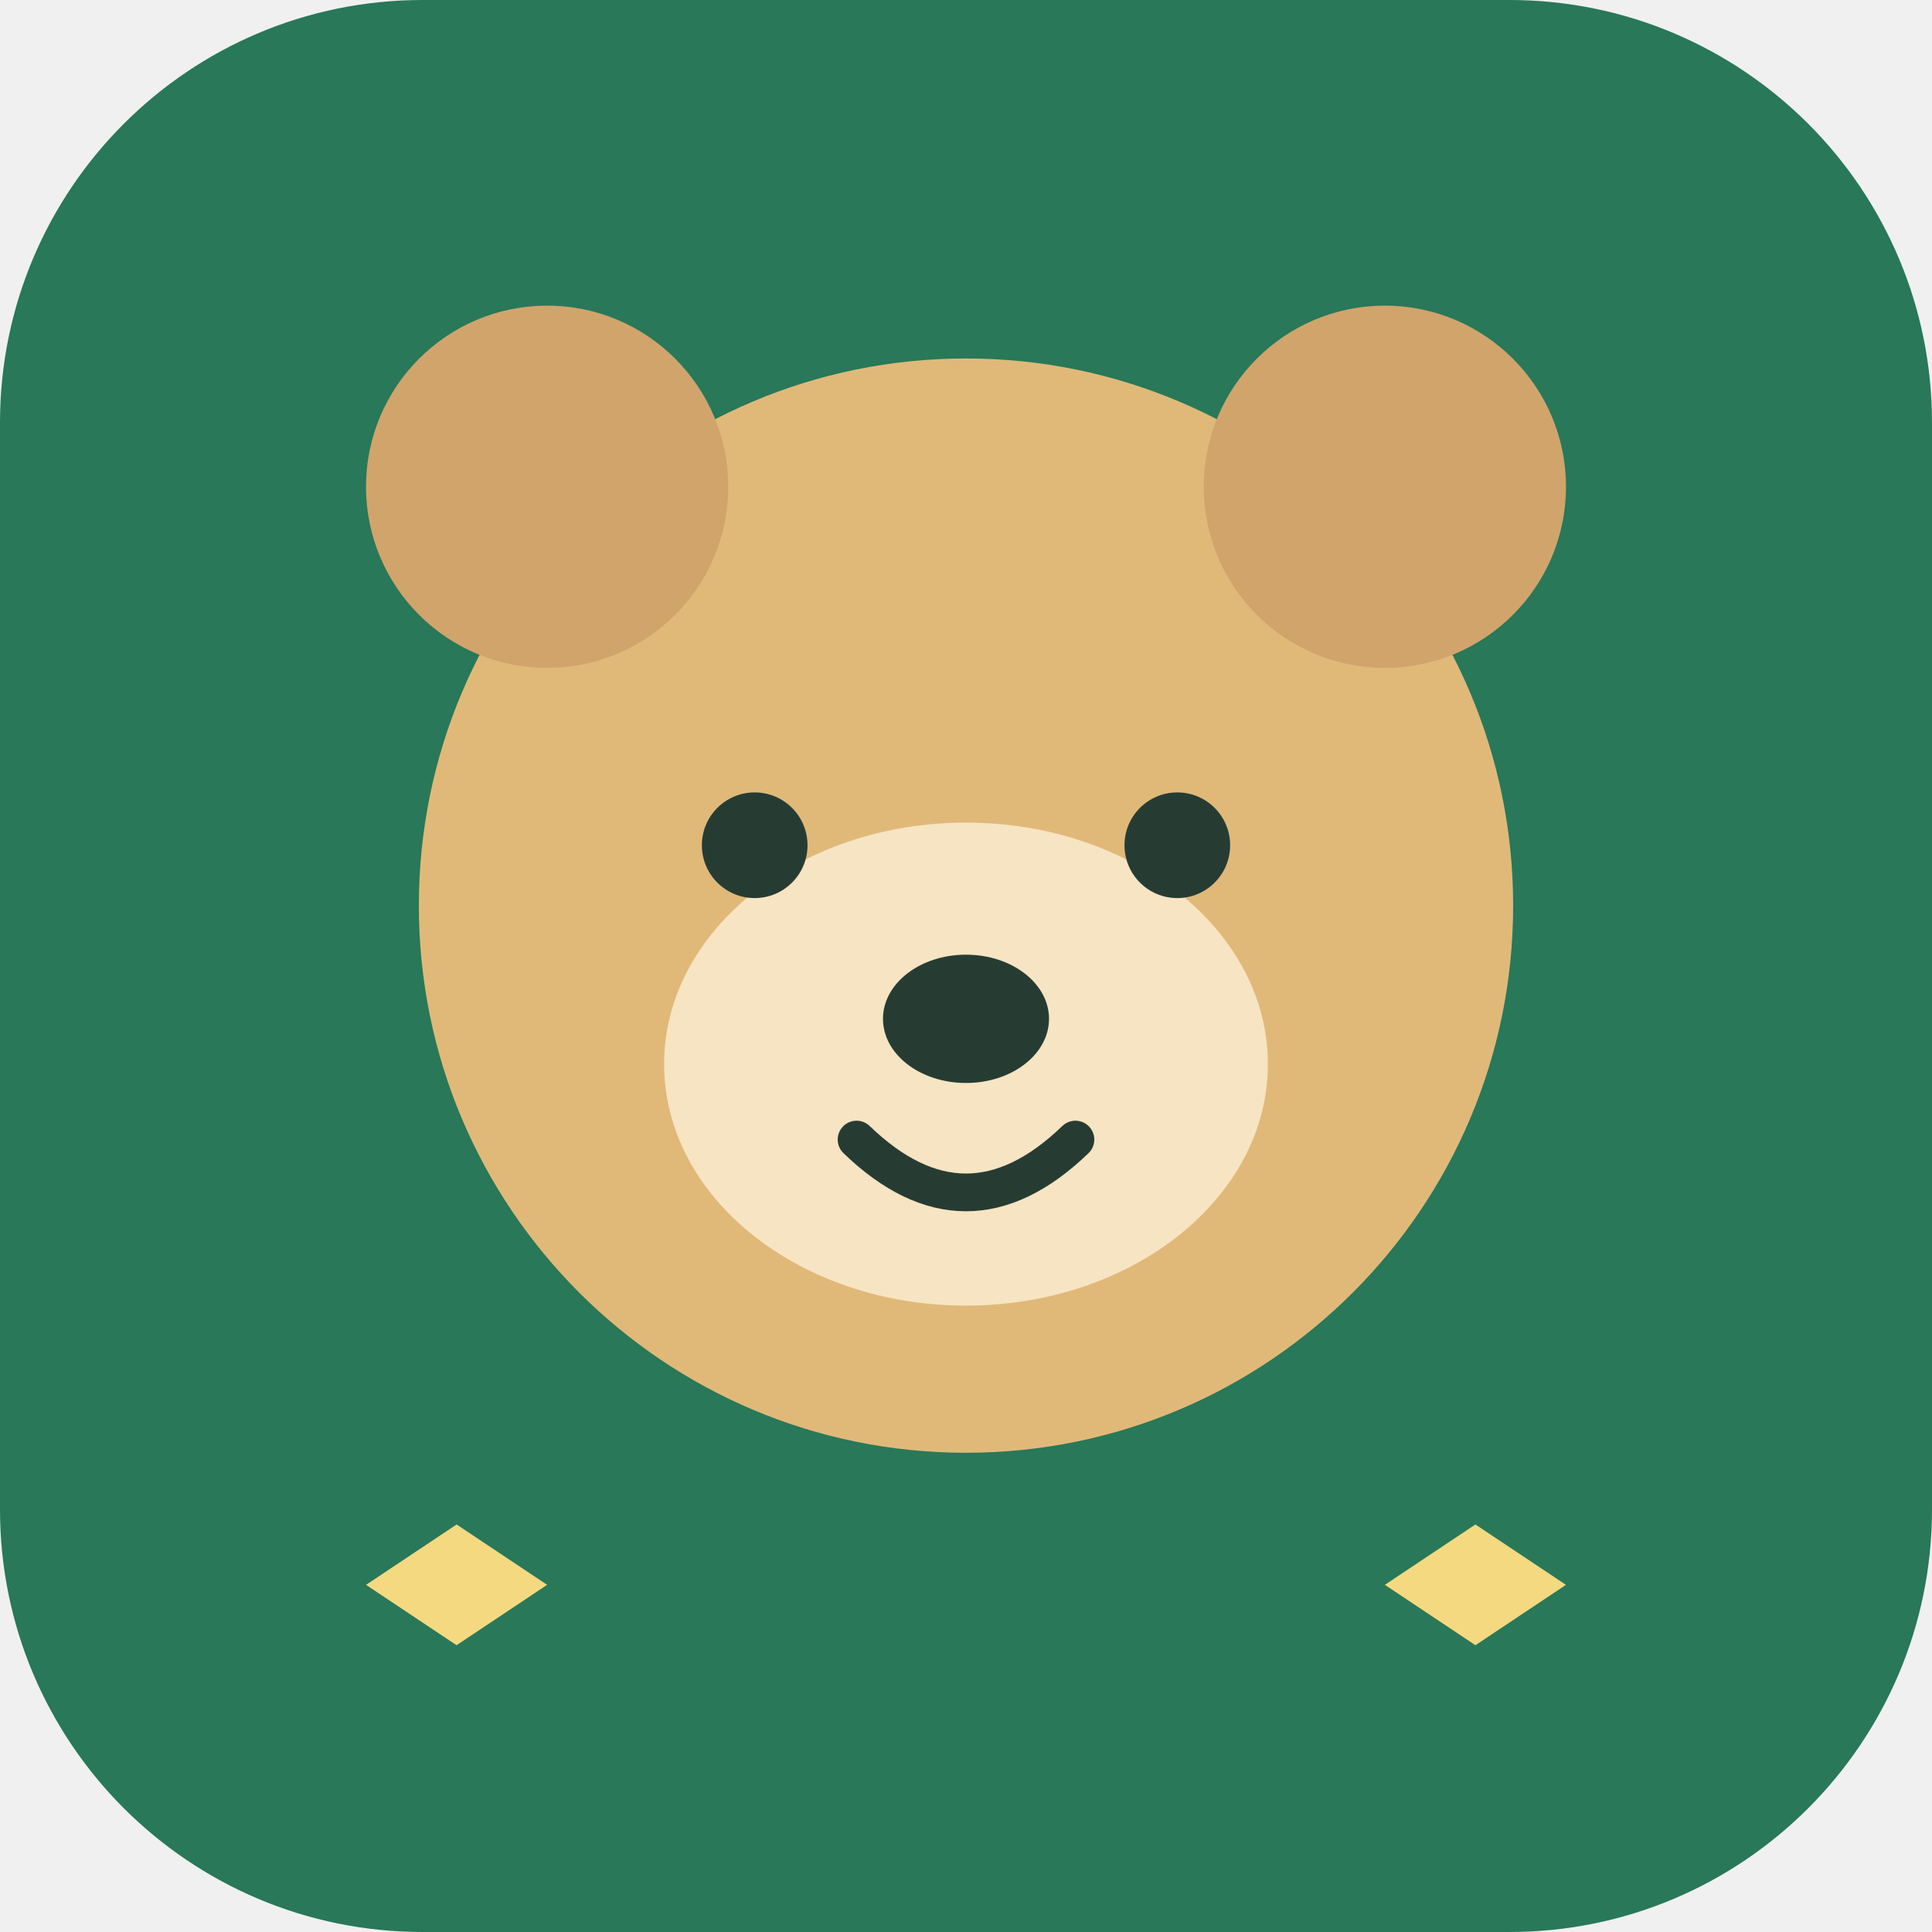
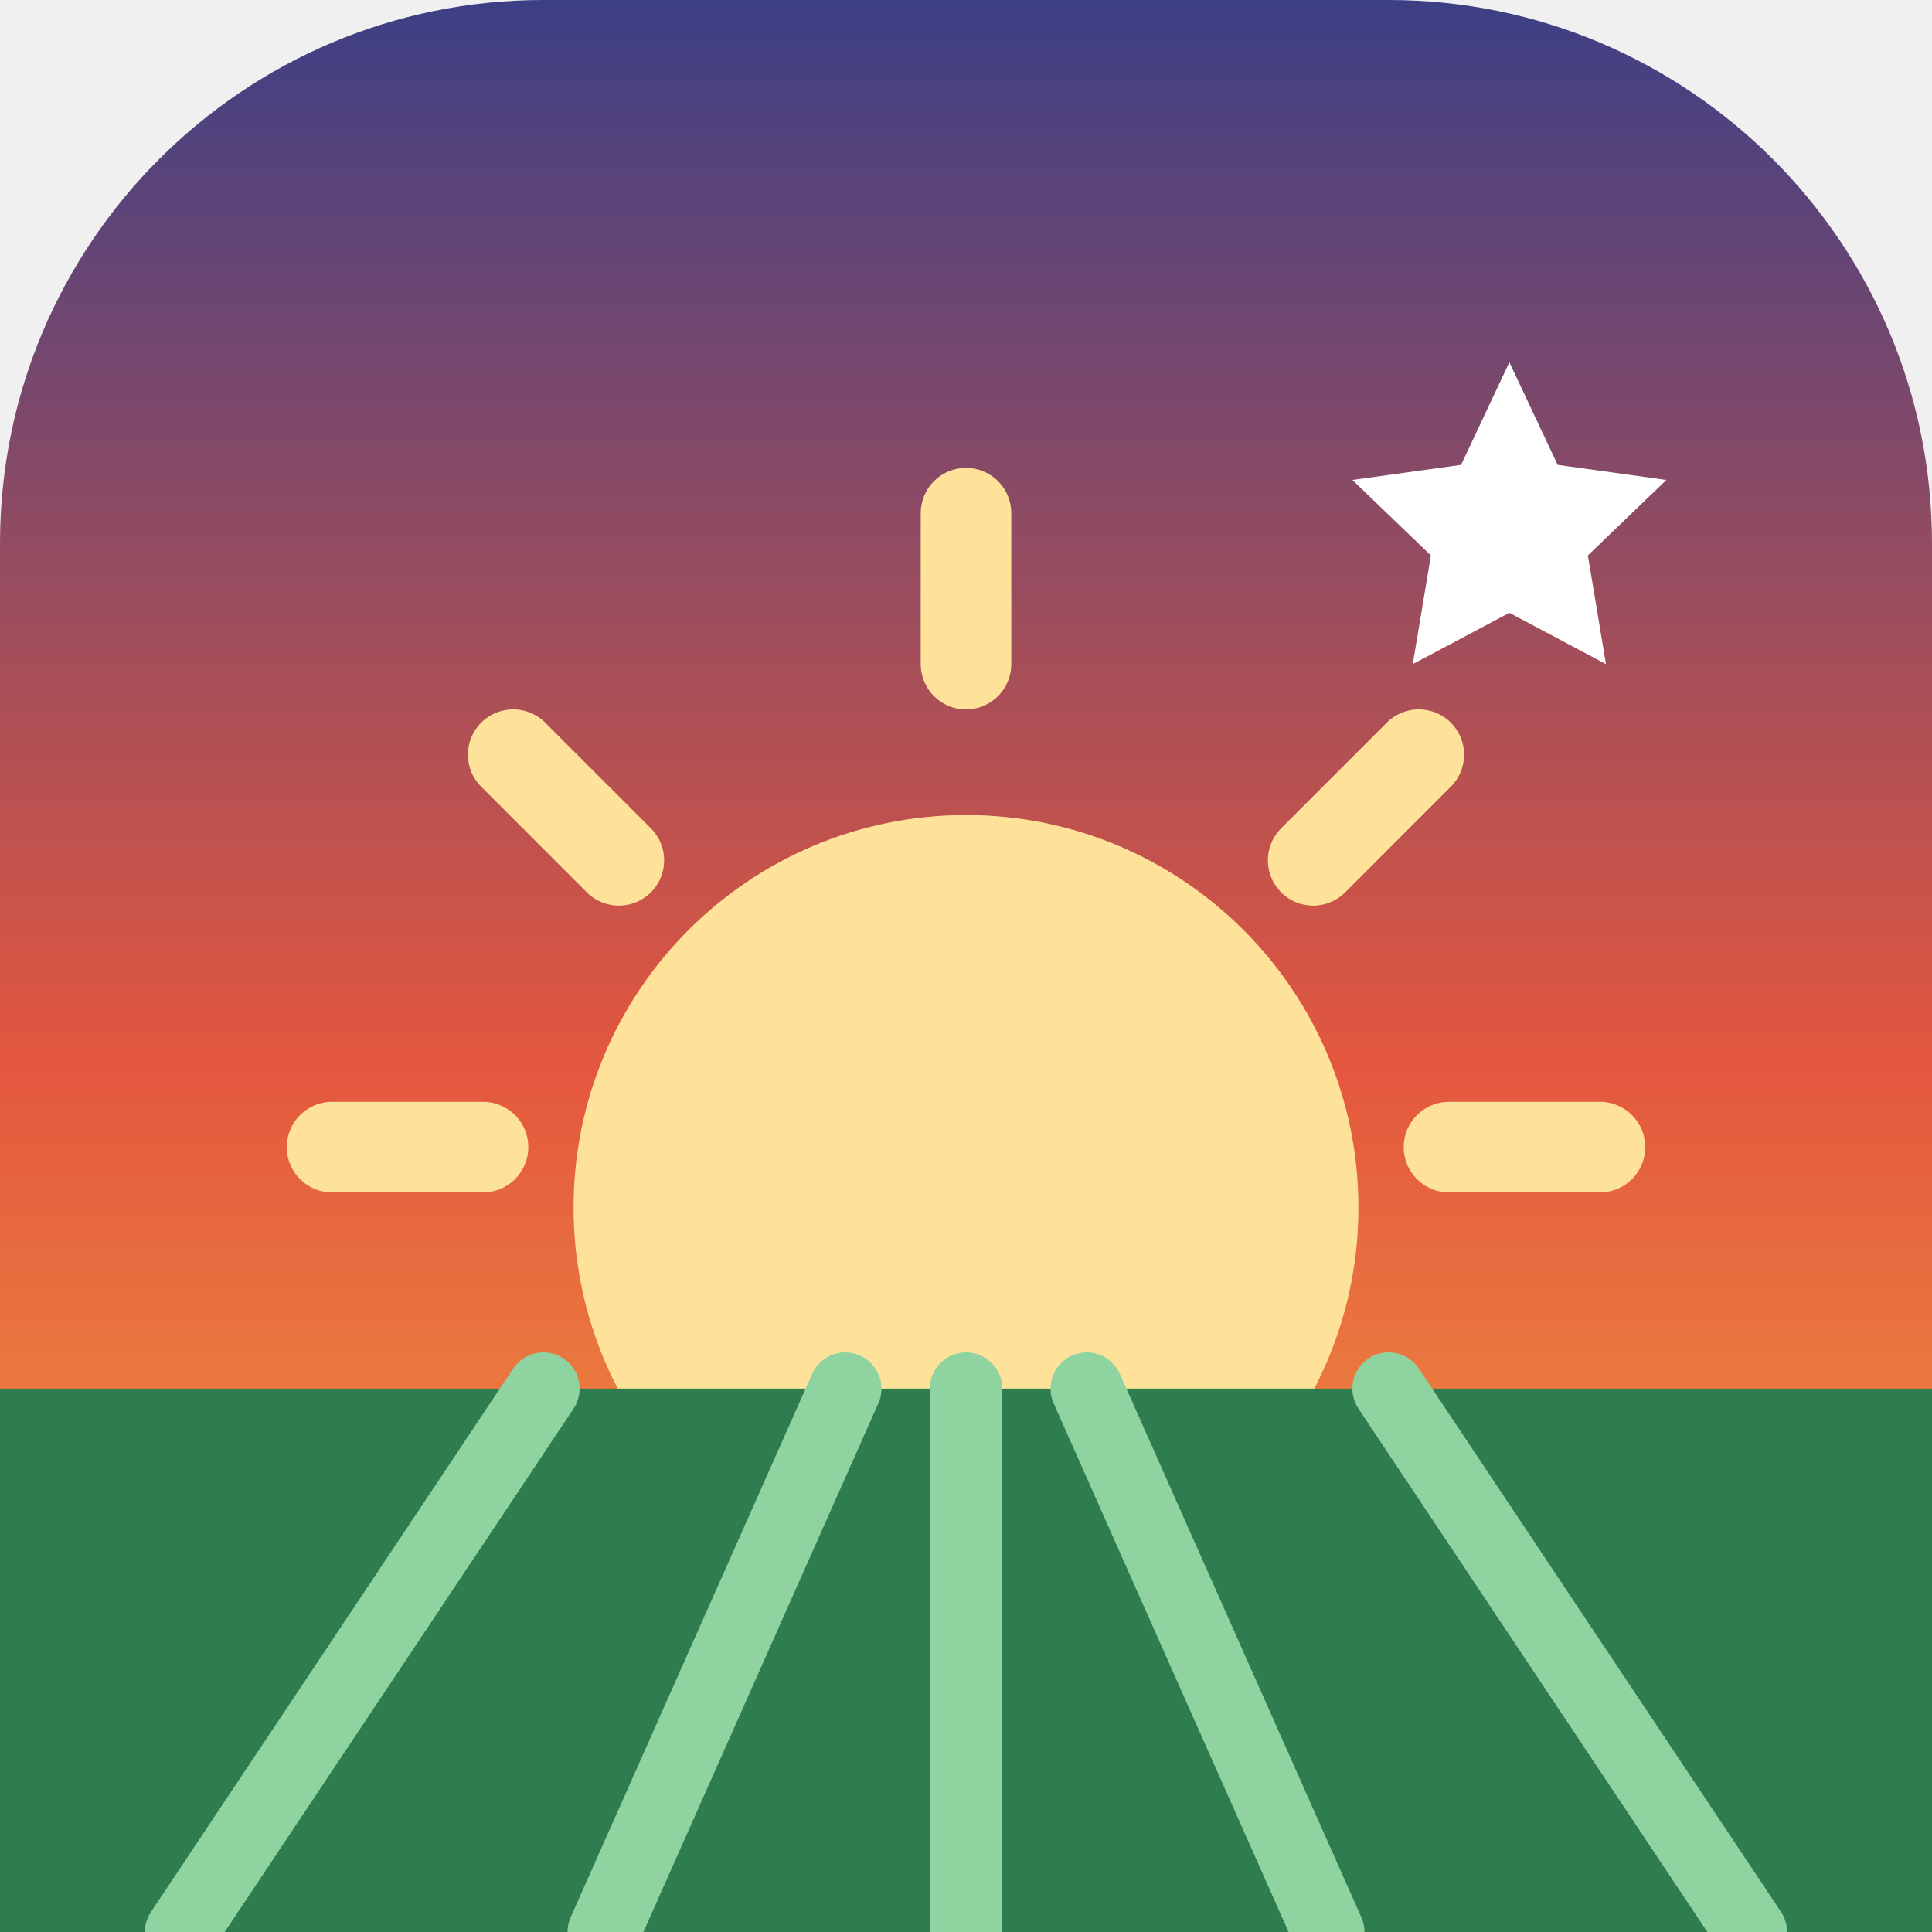
- <svg xmlns="http://www.w3.org/2000/svg" viewBox="0 0 512 512">
-   <rect width="512" height="512" rx="112" fill="#287859" />
-   <circle cx="256" cy="240" r="145" fill="#e0b979" />
-   <circle cx="145" cy="129" r="48" fill="#d1a46c" />
-   <circle cx="367" cy="129" r="48" fill="#d1a46c" />
-   <ellipse cx="256" cy="282" rx="80" ry="64" fill="#f7e4c2" />
-   <circle cx="200" cy="224" r="14" fill="#263c33" />
-   <circle cx="312" cy="224" r="14" fill="#263c33" />
-   <ellipse cx="256" cy="270" rx="22" ry="17" fill="#263c33" />
-   <path d="M227 302 Q256 330 285 302" fill="none" stroke="#263c33" stroke-width="10" stroke-linecap="round" />
-   <path d="M121 404 L145 420 L121 436 L97 420 Z M391 404 L415 420 L391 436 L367 420 Z" fill="#f4d980" />
+ <svg xmlns="http://www.w3.org/2000/svg" viewBox="0 0 64 64">
+   <defs>
+     <linearGradient id="lgS" x1="0" y1="0" x2="0" y2="1">
+       <stop offset="0" stop-color="#3b3f86" />
+       <stop offset=".55" stop-color="#e4573f" />
+       <stop offset="1" stop-color="#f5b13d" />
+     </linearGradient>
+   </defs>
+   <rect width="64" height="64" rx="18" fill="url(#lgS)" />
+   <circle cx="32" cy="40" r="13" fill="#ffe29a" />
+   <g stroke="#ffe29a" stroke-width="3" stroke-linecap="round">
+     <path d="M32 17v5M17 25l3.5 3.5M47 25l-3.5 3.5M11 38h5M48 38h5" />
+   </g>
+   <path d="M0 46h64v18H0z" fill="#2f7d4f" />
+   <g stroke="#8fd3a0" stroke-width="2.4" stroke-linecap="round">
+     <path d="M6 64l12-18M20 64l8-18M32 64v-18M44 64l-8-18M58 64L46 46" />
+   </g>
+   <path d="M50 12l1.6 3.4 3.6.5-2.6 2.5.6 3.6-3.2-1.7-3.2 1.7.6-3.6-2.6-2.5 3.6-.5z" fill="#fff" />
</svg>
